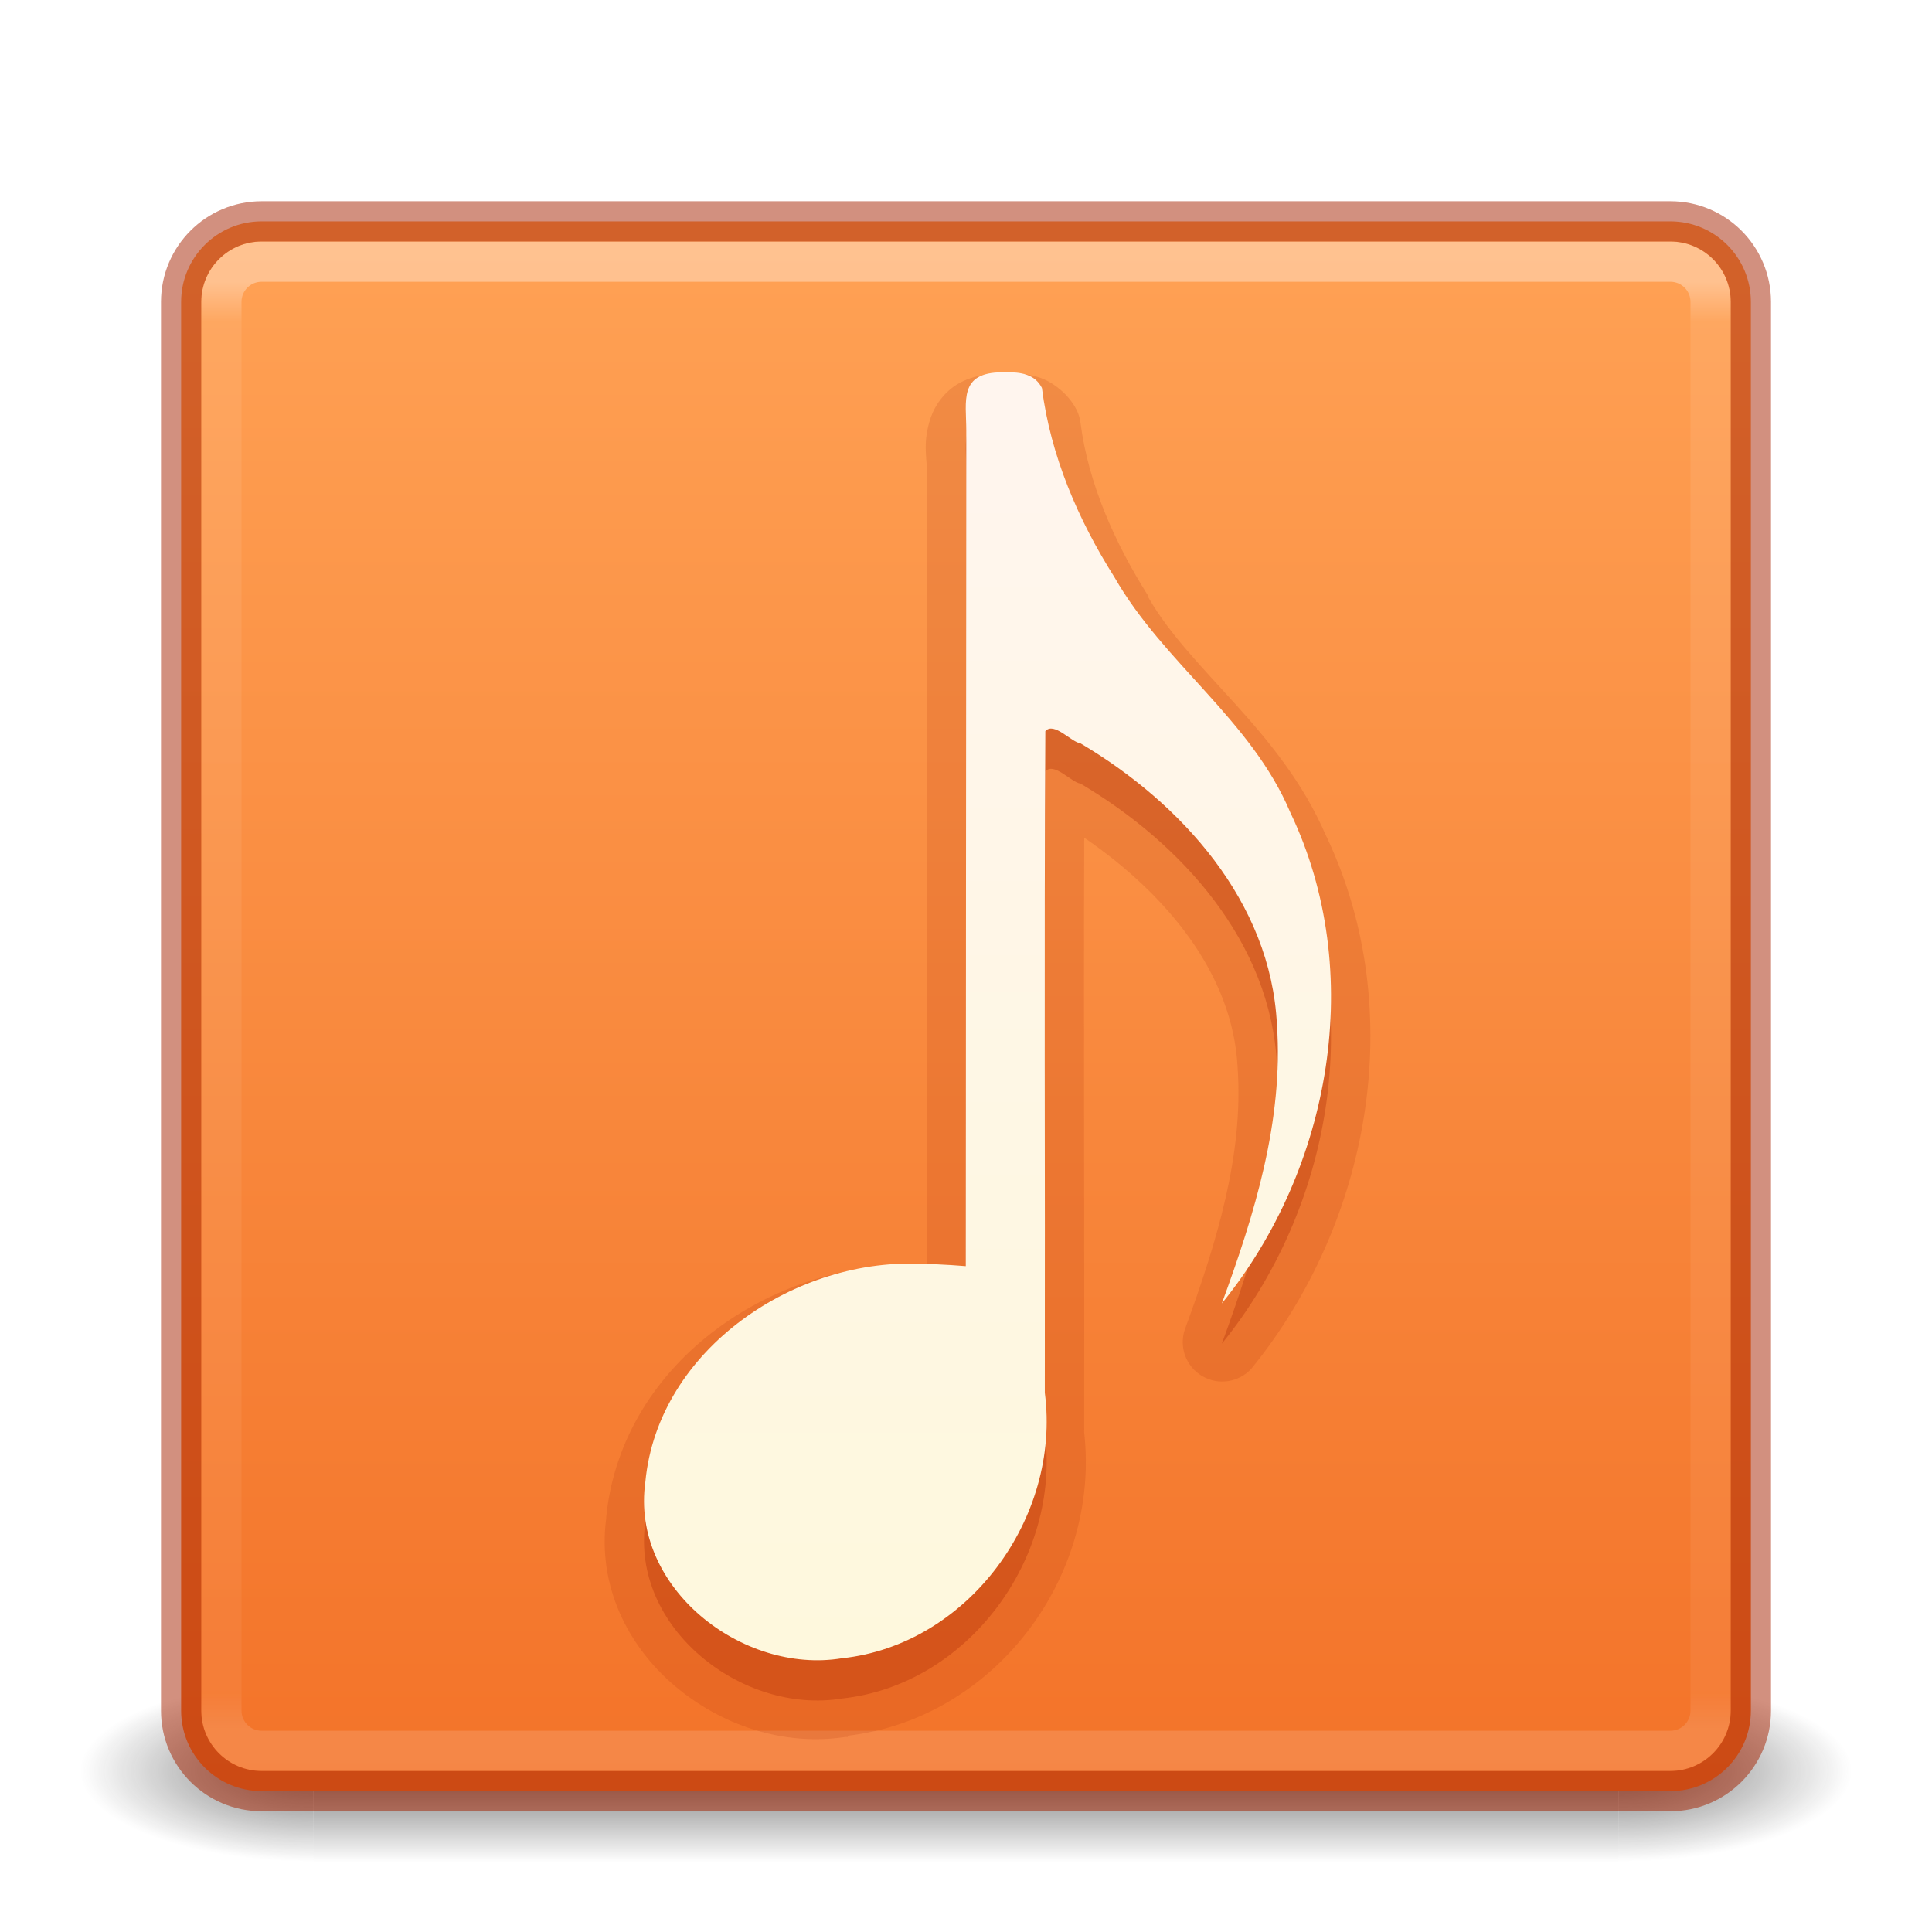
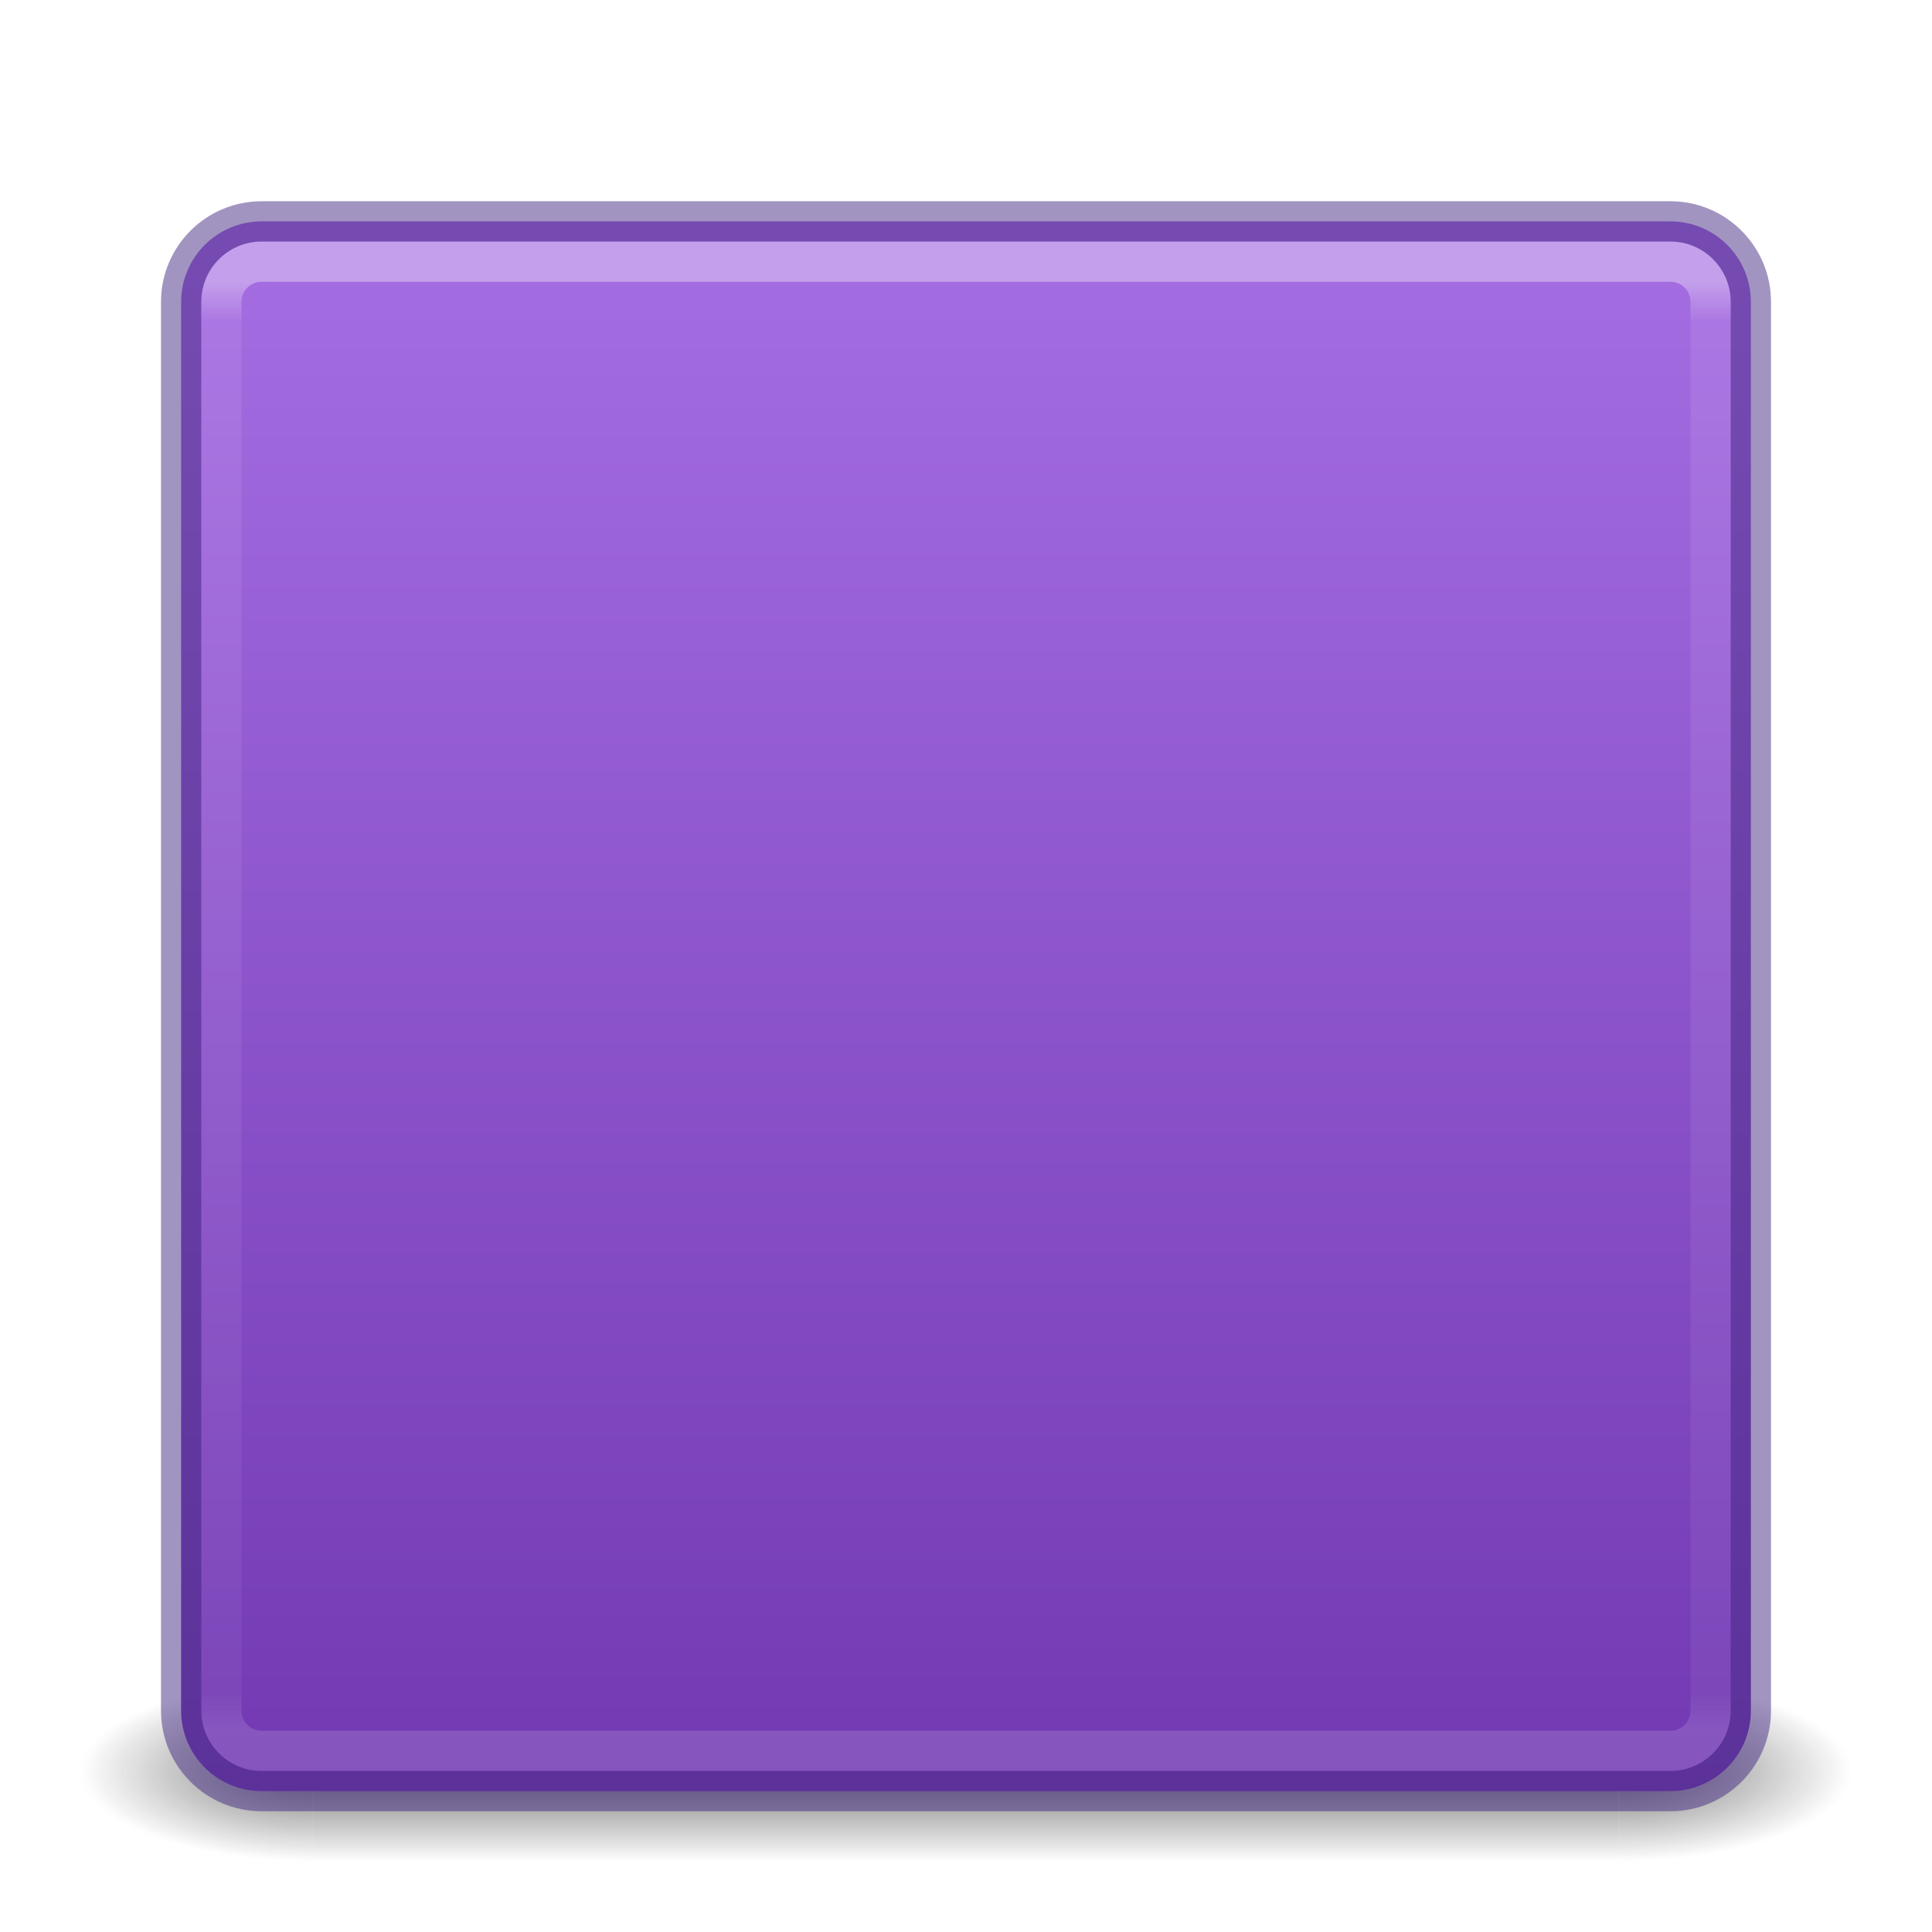
<svg xmlns="http://www.w3.org/2000/svg" xmlns:xlink="http://www.w3.org/1999/xlink" version="1.1" width="48" height="48" id="svg6649">
  <defs id="defs6651">
    <linearGradient id="linearGradient854">
-       <stop style="stop-color:#ffa154;stop-opacity:1" offset="0" id="stop850" />
-       <stop style="stop-color:#f37329;stop-opacity:1" offset="1" id="stop852" />
+       <stop style="stop-color:#a56de2;stop-opacity:1" offset="0" id="stop850" />
+       <stop style="stop-color:#7239b3;stop-opacity:1" offset="1" id="stop852" />
    </linearGradient>
    <linearGradient x1="167.983" y1="8.508" x2="167.983" y2="54.78" id="linearGradient5414" xlink:href="#linearGradient5803" gradientUnits="userSpaceOnUse" gradientTransform="matrix(0.710907,0,0,0.710907,-91.33499,2.139763)" />
    <linearGradient id="linearGradient5803">
      <stop id="stop5805" style="stop-color:#fff5ef;stop-opacity:1" offset="0" />
      <stop id="stop5807" style="stop-color:#fef8dd;stop-opacity:1" offset="1" />
    </linearGradient>
    <linearGradient x1="39" y1="6" x2="39" y2="41.945" id="linearGradient3058" xlink:href="#linearGradient3924-1" gradientUnits="userSpaceOnUse" gradientTransform="translate(4e-6,1.000006)" />
    <linearGradient id="linearGradient3924-1">
      <stop id="stop3926-3" style="stop-color:#ffffff;stop-opacity:1" offset="0" />
      <stop id="stop3928-91" style="stop-color:#ffffff;stop-opacity:0.235" offset="0.028" />
      <stop id="stop3930-6" style="stop-color:#ffffff;stop-opacity:0.157" offset="0.974" />
      <stop id="stop3932-6" style="stop-color:#ffffff;stop-opacity:0.392" offset="1" />
    </linearGradient>
    <radialGradient cx="4.993" cy="43.5" r="2.5" fx="4.993" fy="43.5" id="radialGradient3013" xlink:href="#linearGradient3688-166-749" gradientUnits="userSpaceOnUse" gradientTransform="matrix(2.003784,0,0,1.4,27.98813,-17.4)" />
    <linearGradient id="linearGradient3688-166-749">
      <stop id="stop2883" style="stop-color:#181818;stop-opacity:1" offset="0" />
      <stop id="stop2885" style="stop-color:#181818;stop-opacity:0" offset="1" />
    </linearGradient>
    <radialGradient cx="4.993" cy="43.5" r="2.5" fx="4.993" fy="43.5" id="radialGradient3015" xlink:href="#linearGradient3688-464-309" gradientUnits="userSpaceOnUse" gradientTransform="matrix(2.003784,0,0,1.4,-20.01187,-104.4)" />
    <linearGradient id="linearGradient3688-464-309">
      <stop id="stop2889" style="stop-color:#181818;stop-opacity:1" offset="0" />
      <stop id="stop2891" style="stop-color:#181818;stop-opacity:0" offset="1" />
    </linearGradient>
    <linearGradient id="linearGradient3702-501-757">
      <stop id="stop2895" style="stop-color:#181818;stop-opacity:0" offset="0" />
      <stop id="stop2897" style="stop-color:#181818;stop-opacity:1" offset="0.5" />
      <stop id="stop2899" style="stop-color:#181818;stop-opacity:0" offset="1" />
    </linearGradient>
    <linearGradient x1="25.058" y1="47.028" x2="25.058" y2="39.999" id="linearGradient6647" xlink:href="#linearGradient3702-501-757" gradientUnits="userSpaceOnUse" />
    <linearGradient xlink:href="#linearGradient854" id="linearGradient856" x1="23.528" y1="6.083" x2="23.528" y2="44.233" gradientUnits="userSpaceOnUse" />
  </defs>
  <g style="opacity:0.6" id="g3712-5" transform="matrix(1.157895,0,0,0.6428571,-3.789476,16.03572)">
    <rect style="fill:url(#radialGradient3013);fill-opacity:1;stroke:none" id="rect2801-3" y="40" x="38" height="7" width="5" />
    <rect style="fill:url(#radialGradient3015);fill-opacity:1;stroke:none" id="rect3696-6" transform="scale(-1)" y="-47" x="-10" height="7" width="5" />
    <rect style="fill:url(#linearGradient6647);fill-opacity:1;stroke:none" id="rect3700-4" y="40" x="10" height="7" width="28" />
  </g>
  <rect style="color:#000000;display:inline;overflow:visible;visibility:visible;opacity:1;fill:url(#linearGradient856);fill-opacity:1;fill-rule:nonzero;stroke:none;stroke-width:1;marker:none;enable-background:accumulate" id="rect5505-21" y="5.5" x="4.5" ry="2" rx="2" height="39" width="39" />
  <rect style="opacity:0.35;fill:none;stroke:url(#linearGradient3058);stroke-width:1;stroke-linecap:round;stroke-linejoin:round;stroke-miterlimit:4;stroke-dasharray:none;stroke-dashoffset:0;stroke-opacity:1" id="rect6741" y="6.5" x="5.5" ry="1" rx="1" height="37" width="37" />
-   <rect style="color:#000000;display:inline;overflow:visible;visibility:visible;opacity:0.5;fill:none;stroke:#a62100;stroke-width:1;stroke-linecap:round;stroke-linejoin:round;stroke-miterlimit:4;stroke-dasharray:none;stroke-dashoffset:0;stroke-opacity:1;marker:none;enable-background:accumulate" id="rect5505-21-3-2" y="5.5" x="4.5" ry="2" rx="2" height="39" width="39" />
-   <path style="color:#000000;display:inline;overflow:visible;visibility:visible;opacity:0.15;fill:#a62100;fill-opacity:1;fill-rule:nonzero;stroke:none;marker:none;enable-background:accumulate" id="path5502" d="m 24.906,9.281 c -0.378,0 -0.751,0.054 -1.094,0.25 -0.343,0.196 -0.583,0.537 -0.688,0.844 -0.208,0.613 -0.094,1.027 -0.094,1.312 v 19.75 c -0.029,-3.91e-4 -0.034,0 -0.062,0 -3.648,-0.191 -7.514,2.35 -7.906,6.25 -0.002,0.011 10e-4,0.02 0,0.031 -0.224,1.673 0.534,3.171 1.688,4.156 1.146,0.978 2.701,1.516 4.25,1.281 0.021,-0.003 0.041,0.004 0.062,0 0.003,-3.9e-4 -0.003,-0.031 0,-0.031 3.64,-0.429 6.276,-3.922 5.875,-7.531 -0.005,-0.043 0.006,-0.082 0,-0.125 0.007,-4.89 -0.016,-9.78 0,-14.656 2.018,1.385 3.697,3.366 3.812,5.719 0.148,2.143 -0.511,4.319 -1.312,6.5 A 0.98,0.98 0 0 0 31.094,34 c 2.936,-3.614 3.914,-8.852 1.875,-13.188 -0.01,-0.023 -0.021,-0.04 -0.031,-0.062 -1.126,-2.608 -3.353,-4.065 -4.406,-5.906 a 0.98,0.98 0 0 0 0,-0.031 C 27.686,13.475 27.035,11.997 26.844,10.5 A 0.98,0.98 0 0 0 26.75,10.188 C 26.548,9.786 26.153,9.487 25.812,9.375 25.472,9.263 25.202,9.279 25,9.281 h -0.094 z" />
-   <path style="color:#000000;display:inline;overflow:visible;visibility:visible;opacity:0.3;fill:#a62100;fill-opacity:1;fill-rule:nonzero;stroke:none;marker:none;enable-background:accumulate" id="path7249-8-0-3-6-1-6-0-7" d="m 24.899,10.25 c -1.084,0 -0.892,0.717 -0.892,1.447 l -0.013,20.76 c 0,0 -0.611,-0.052 -1.028,-0.052 -3.162,-0.193 -6.616,2.1 -6.932,5.408 -0.373,2.631 2.407,4.795 4.885,4.386 3.123,-0.332 5.446,-3.483 5.039,-6.595 0.009,-5.478 -0.018,-10.963 0.013,-16.438 0.213,-0.244 0.647,0.275 0.871,0.301 2.511,1.486 4.733,3.937 4.883,6.988 0.165,2.385 -0.557,4.718 -1.369,6.929 2.722,-3.351 3.593,-8.239 1.702,-12.197 -0.967,-2.297 -3.15,-3.713 -4.37,-5.847 -0.902,-1.426 -1.588,-3.018 -1.802,-4.701 -0.177,-0.351 -0.541,-0.394 -0.885,-0.39 z" />
-   <path style="opacity:1;fill:url(#linearGradient5414);fill-opacity:1;stroke:none" id="path7249-8-0-3-6-1-6-0" d="m 24.899,9.25 c -1.084,0 -0.892,0.717 -0.892,1.447 l -0.013,20.76 c 0,0 -0.611,-0.052 -1.028,-0.052 -3.162,-0.193 -6.616,2.1 -6.932,5.408 -0.373,2.631 2.407,4.795 4.885,4.386 3.123,-0.332 5.446,-3.483 5.039,-6.595 0.009,-5.478 -0.018,-10.963 0.013,-16.438 0.213,-0.244 0.647,0.275 0.871,0.301 2.511,1.486 4.733,3.937 4.883,6.988 0.165,2.385 -0.557,4.718 -1.369,6.929 2.722,-3.351 3.593,-8.239 1.702,-12.197 -0.967,-2.297 -3.15,-3.713 -4.37,-5.847 -0.902,-1.426 -1.588,-3.018 -1.802,-4.701 -0.177,-0.351 -0.541,-0.394 -0.885,-0.39 z" />
+   <rect style="color:#000000;display:inline;overflow:visible;visibility:visible;opacity:0.5;fill:none;stroke:#452981;stroke-width:1;stroke-linecap:round;stroke-linejoin:round;stroke-miterlimit:4;stroke-dasharray:none;stroke-dashoffset:0;stroke-opacity:1;marker:none;enable-background:accumulate" id="rect5505-21-3-2" y="5.5" x="4.5" ry="2" rx="2" height="39" width="39" />
</svg>
